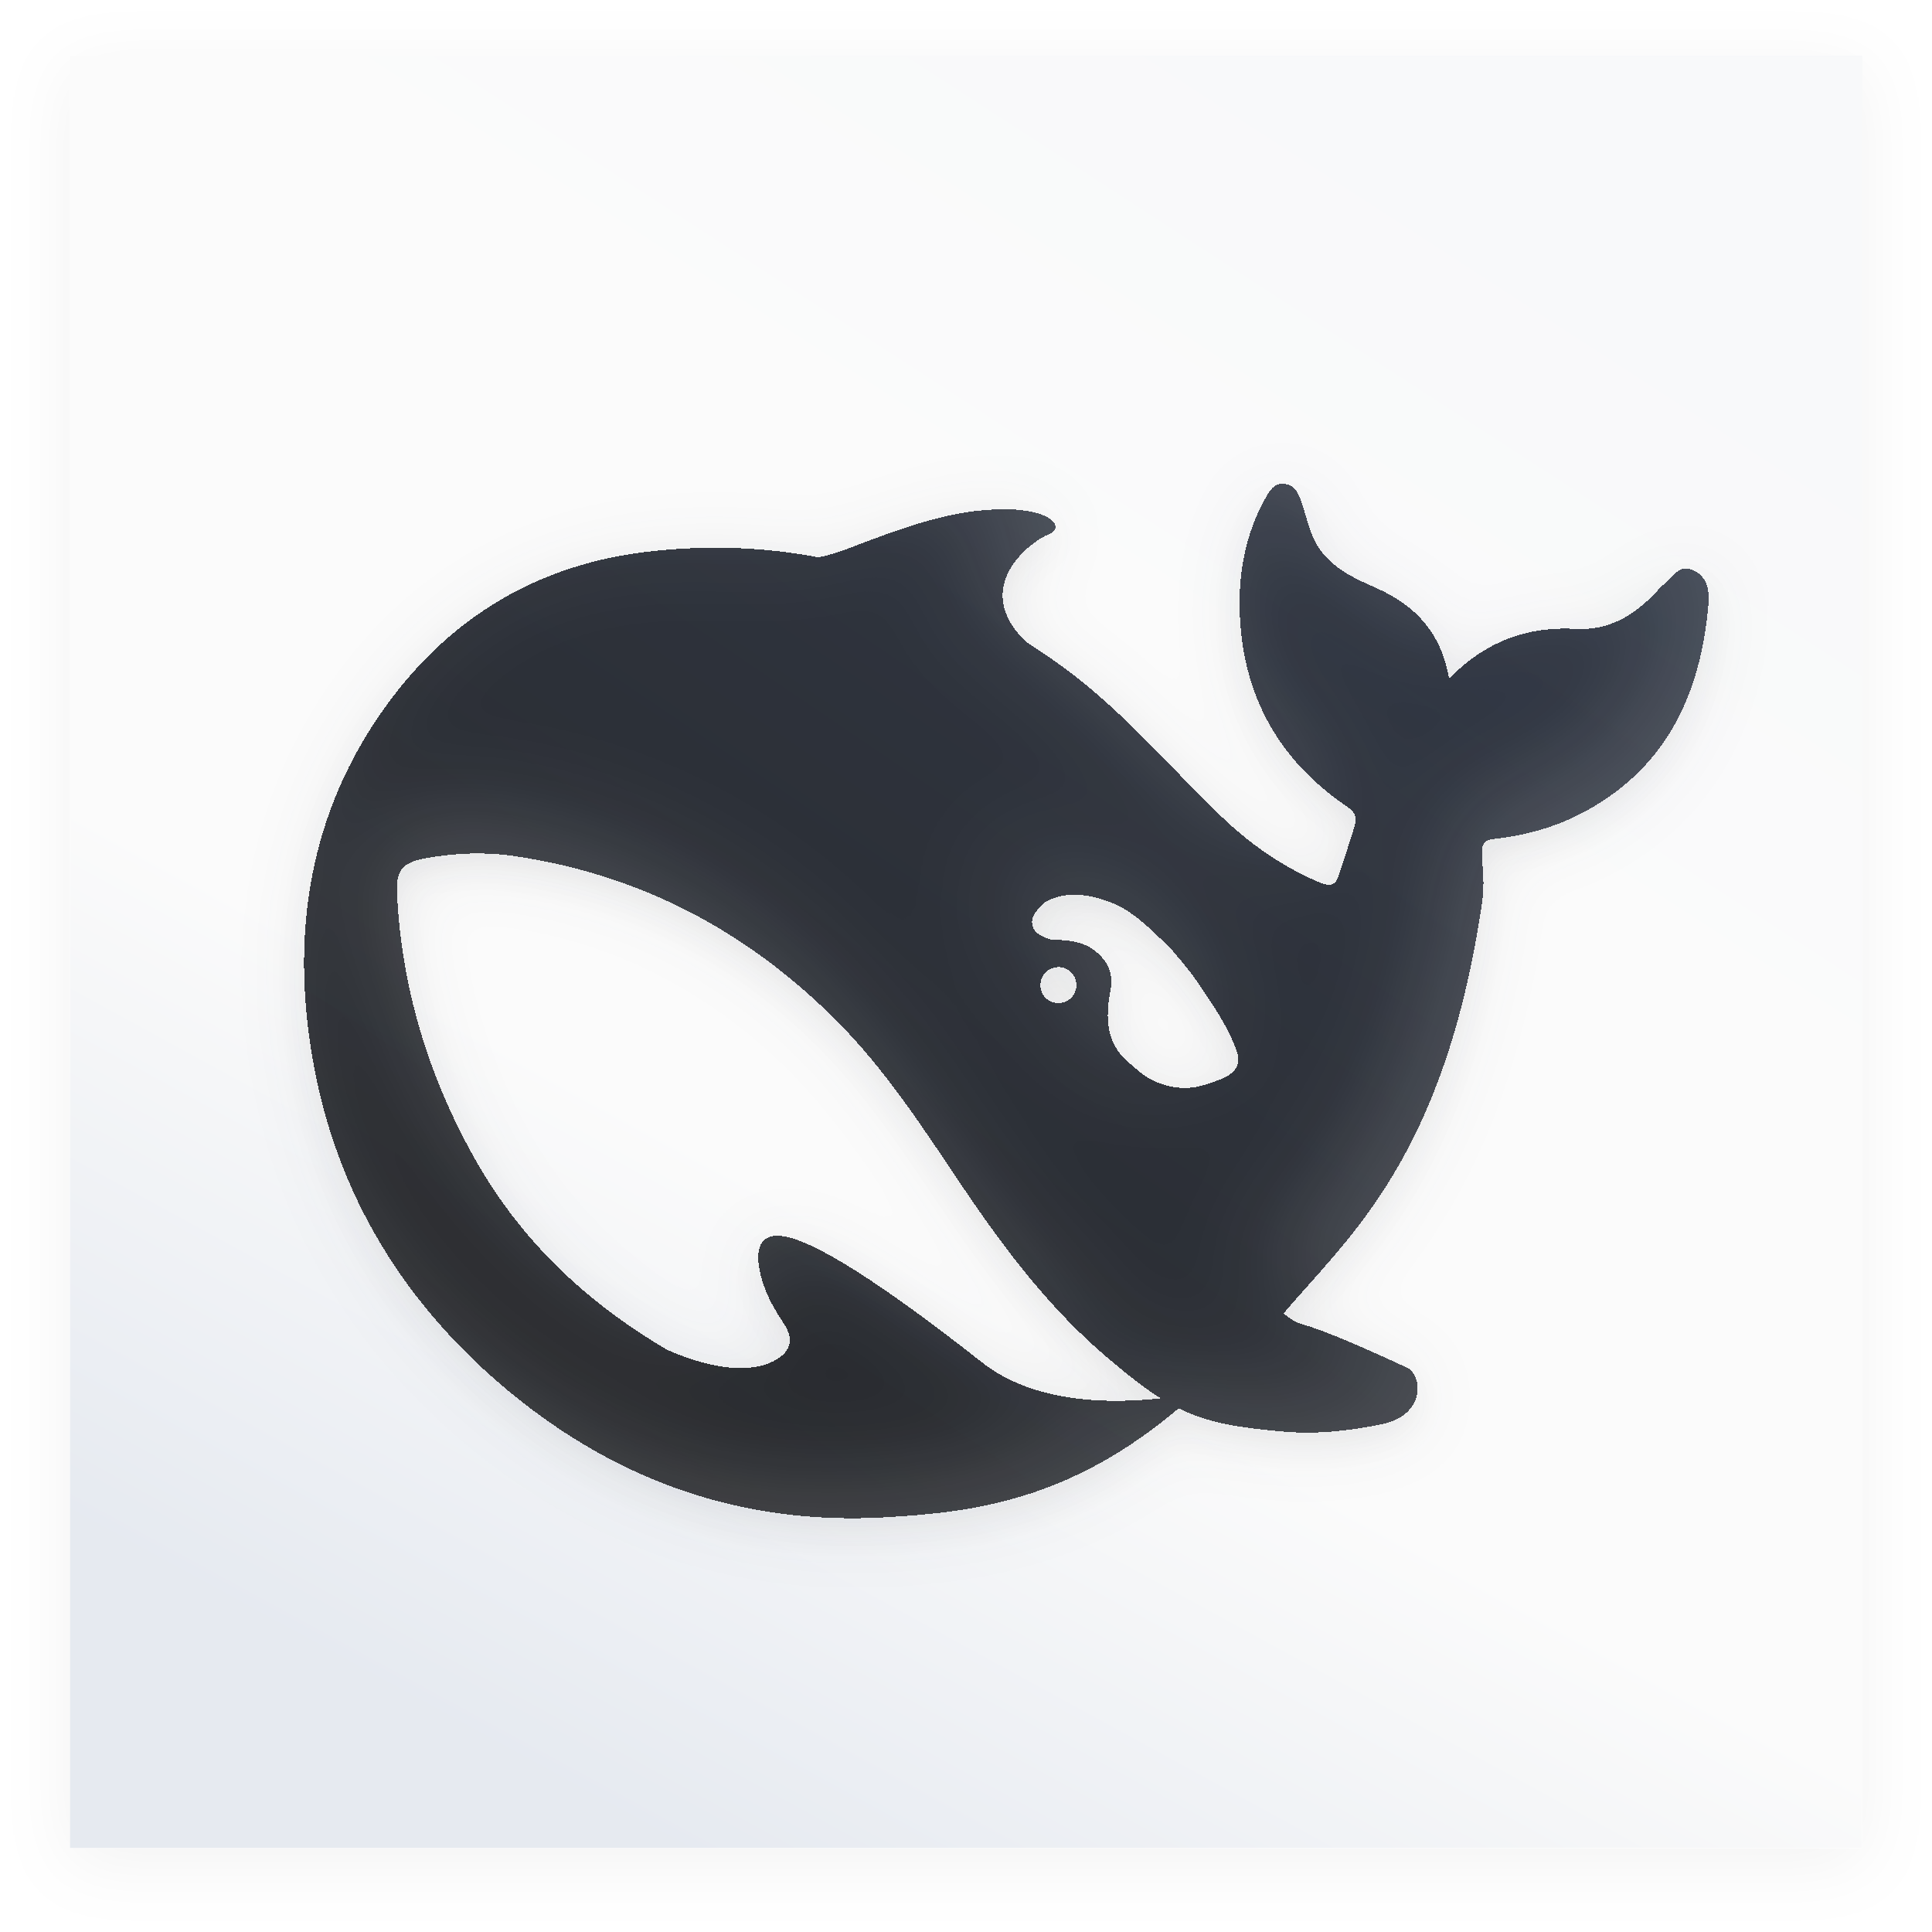
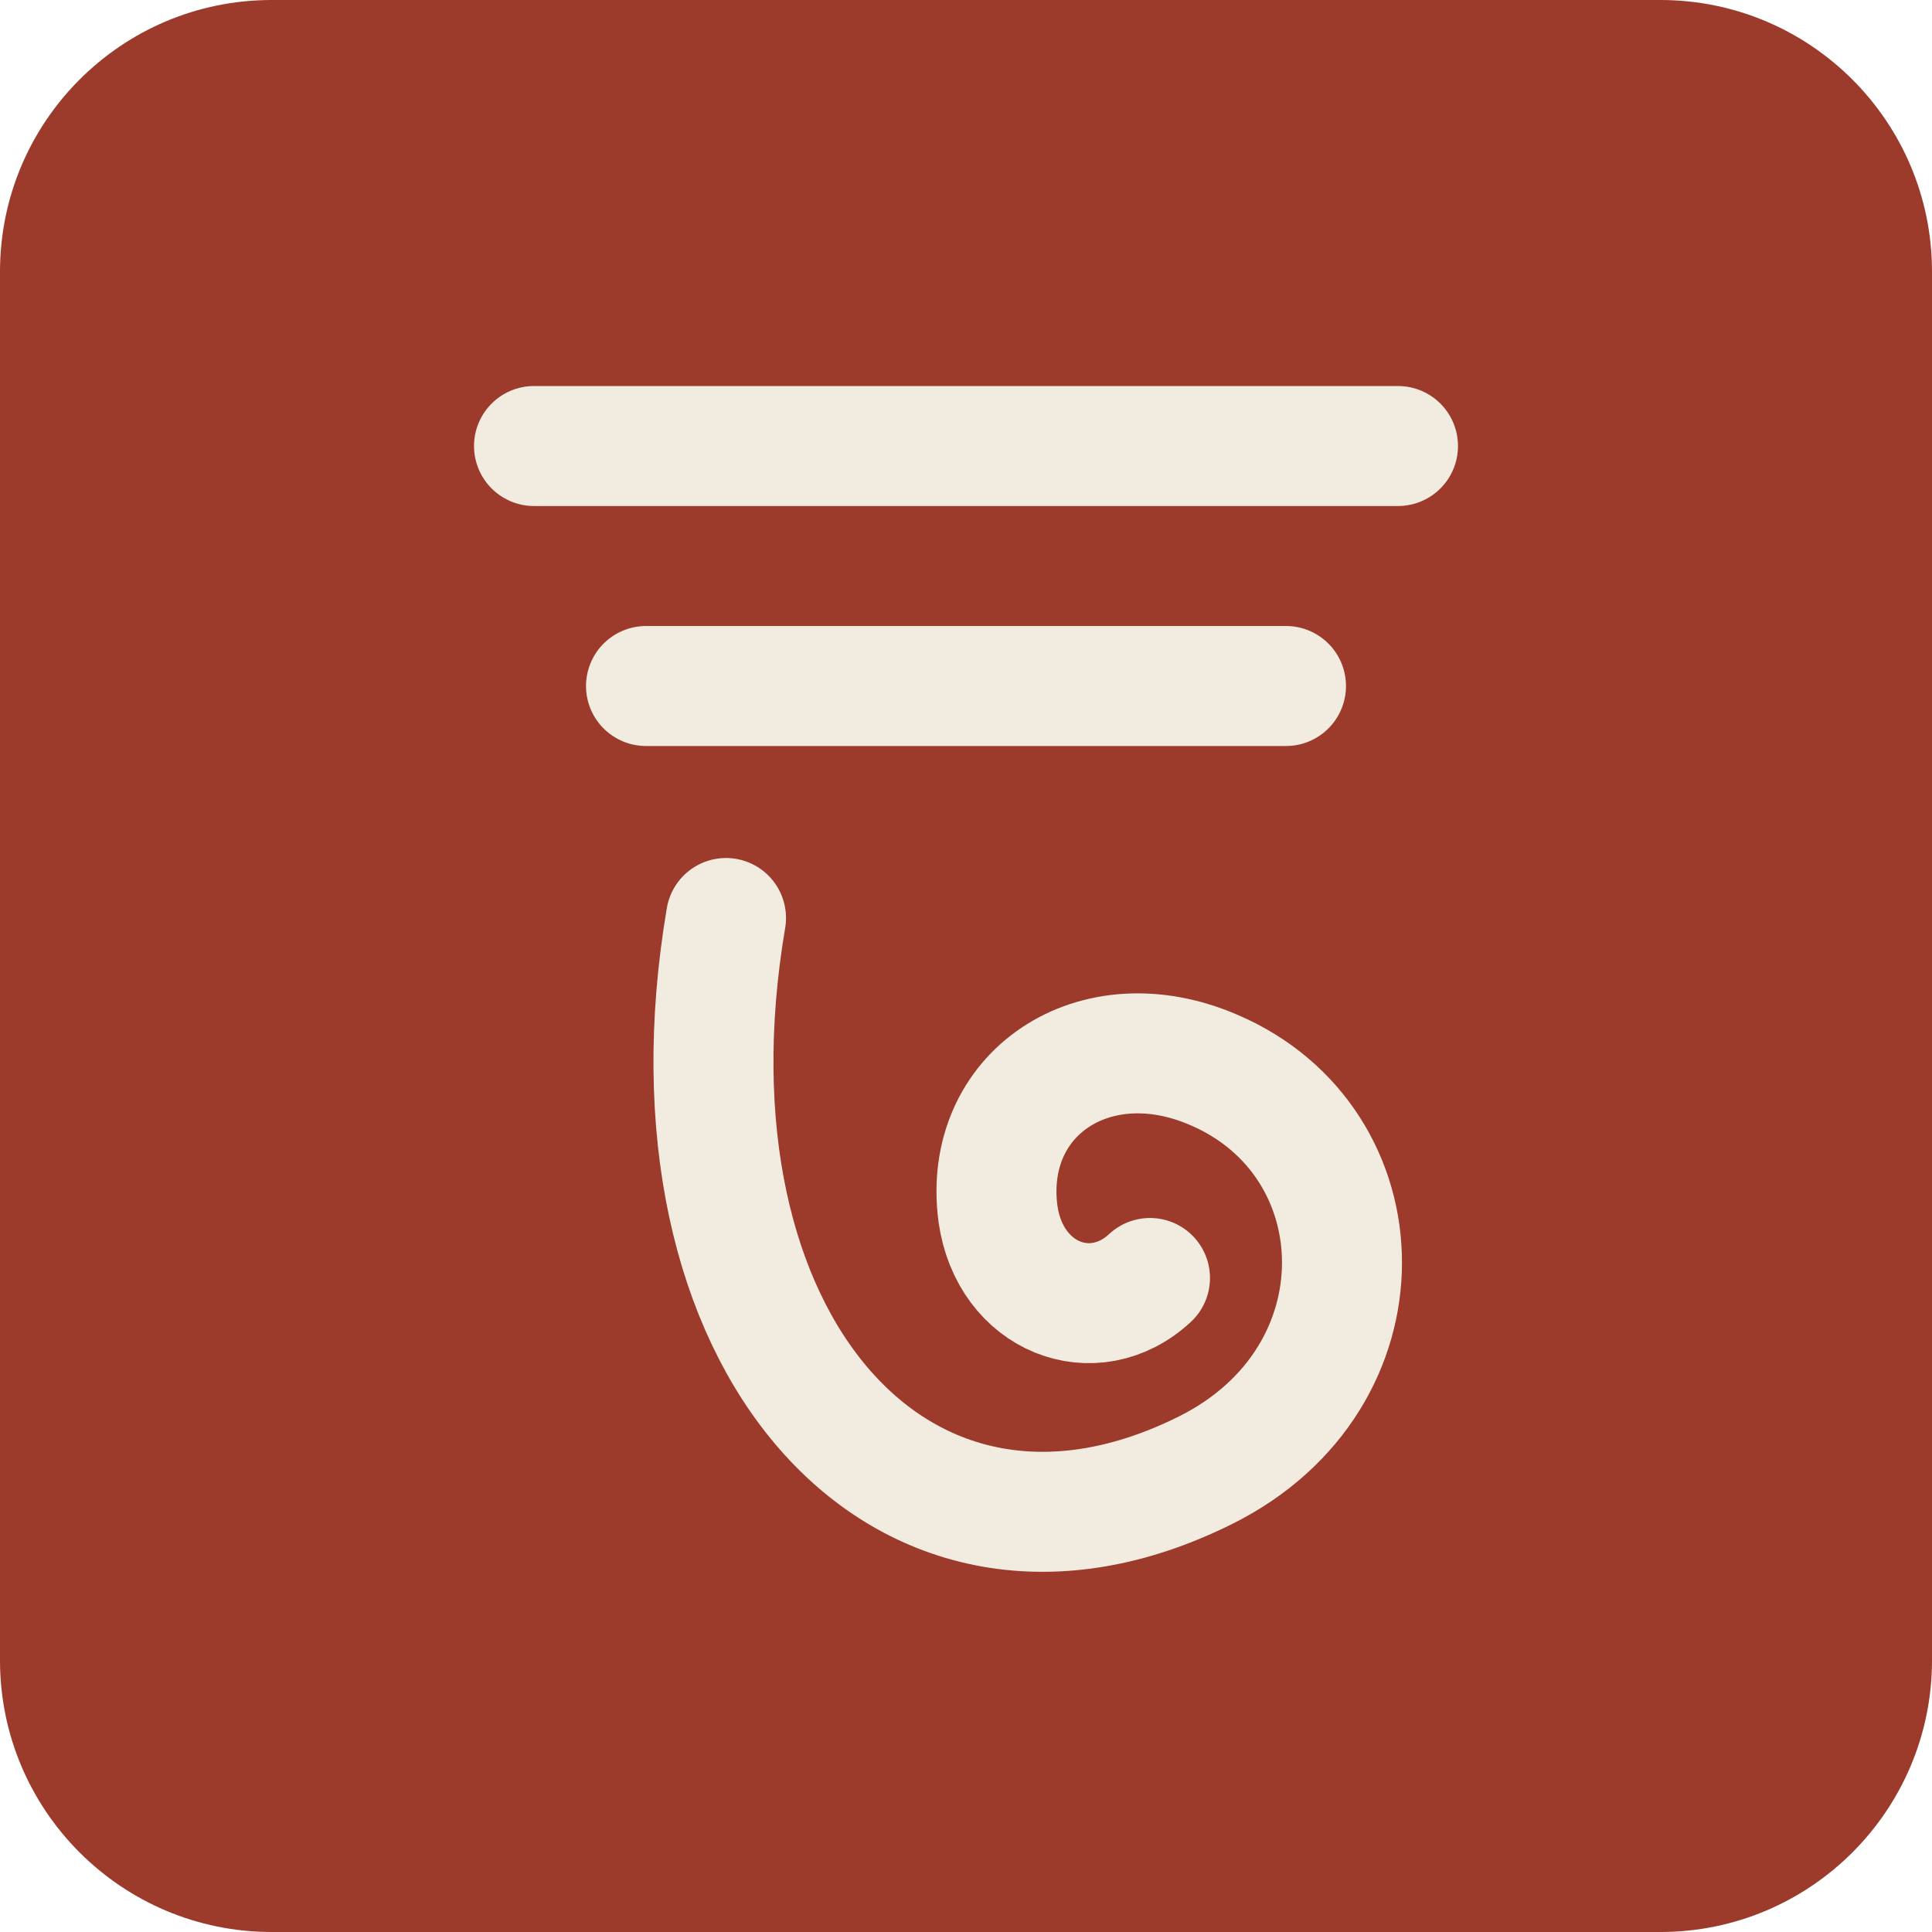
- <svg xmlns="http://www.w3.org/2000/svg" width="1104" height="1104" viewBox="0 0 1104 1104" fill="none">
-   <g filter="url(#filter0_d_1637_371)">
-     <rect width="1024" height="1024" transform="translate(40 32)" fill="#FBFBFB" />
-     <rect width="1024" height="1024" transform="translate(40 32)" fill="url(#paint0_linear_1637_371)" fill-opacity="0.4" />
-     <rect width="1024" height="1024" transform="translate(40 32)" fill="url(#paint1_linear_1637_371)" fill-opacity="0.8" />
-     <g filter="url(#filter1_ddi_1637_371)">
-       <path d="M968.002 326.025C959.5 321.85 955.842 329.804 950.865 333.835C949.162 335.143 947.722 336.834 946.283 338.393C933.859 351.673 919.336 360.407 900.376 359.363C872.649 357.804 848.963 366.525 828.035 387.759C823.586 361.583 808.812 345.951 786.313 335.936C774.536 330.729 762.64 325.51 754.401 314.186C748.645 306.112 747.074 297.127 744.195 288.274C742.36 282.936 740.538 277.465 734.385 276.554C727.718 275.51 725.103 281.112 722.476 285.803C712.006 304.95 707.952 326.039 708.349 347.405C709.26 395.463 729.54 433.742 769.823 460.962C774.404 464.094 775.579 467.212 774.14 471.771C771.394 481.153 768.119 490.257 765.241 499.639C763.406 505.624 760.66 506.933 754.256 504.329C732.154 495.08 713.049 481.417 696.175 464.874C667.524 437.138 641.633 406.536 609.325 382.566C601.733 376.964 594.154 371.758 586.298 366.802C553.33 334.773 590.616 308.464 599.251 305.333C608.282 302.082 602.393 290.877 573.214 291.009C544.048 291.141 517.364 300.906 483.353 313.935C478.389 315.891 473.147 317.318 467.786 318.494C436.917 312.64 404.873 311.332 371.377 315.111C308.332 322.141 257.975 351.964 220.953 402.876C176.471 464.081 166.014 533.624 178.835 606.153C192.302 682.594 231.291 745.887 291.194 795.372C353.328 846.68 424.876 871.813 506.498 866.99C556.076 864.122 611.279 857.489 673.532 804.74C689.23 812.55 705.708 815.681 733.052 818.02C754.111 819.976 774.391 816.976 790.076 813.726C814.674 808.519 812.971 785.726 804.072 781.564C731.995 747.962 747.826 761.638 733.435 750.565C770.06 707.198 825.263 662.139 846.85 516.156C848.553 504.567 847.114 497.273 846.85 487.892C846.718 482.157 848.025 479.95 854.574 479.303C872.623 477.215 890.156 472.273 906.238 463.42C952.938 437.892 971.765 395.965 976.215 345.7C976.875 338.01 976.083 330.069 967.976 326.039L968.002 326.025ZM561.067 778.432C491.222 723.477 457.343 705.374 443.347 706.154C430.263 706.933 432.626 721.918 435.505 731.682C438.515 741.315 442.436 747.962 447.929 756.418C451.718 762.021 454.346 770.345 444.14 776.609C421.641 790.549 382.533 771.918 380.698 771.006C335.174 744.182 297.109 708.757 270.293 660.316C244.389 613.698 229.35 563.685 226.868 510.302C226.208 497.406 230.01 492.847 242.831 490.508C259.704 487.376 277.106 486.729 293.98 489.2C365.264 499.625 425.959 531.523 476.844 582.052C505.878 610.831 527.861 645.213 550.491 678.815C574.561 714.492 600.452 748.49 633.42 776.358C645.066 786.122 654.348 793.548 663.247 799.019C636.431 802.018 591.698 802.666 561.08 778.445L561.067 778.432ZM594.55 562.905C594.55 557.171 599.132 552.625 604.888 552.625C606.195 552.625 607.371 552.876 608.414 553.273C609.853 553.801 611.16 554.581 612.203 555.744C614.038 557.567 615.081 560.17 615.081 562.905C615.081 568.64 610.5 573.185 604.743 573.185C598.987 573.185 594.537 568.627 594.537 562.905H594.55ZM698.539 616.301C691.871 619.037 685.19 621.375 678.787 621.64C668.845 622.155 657.992 618.125 652.103 613.17C642.953 605.479 636.404 601.185 633.658 587.773C632.483 582.039 633.13 573.185 634.186 568.111C636.536 557.171 633.922 550.141 626.212 543.759C619.927 538.553 611.952 537.112 603.185 537.112C599.911 537.112 596.914 535.685 594.682 534.509C591.025 532.686 588.015 528.127 590.893 522.525C591.804 520.701 596.254 516.275 597.297 515.495C609.206 508.716 622.937 510.936 635.625 516.01C647.403 520.833 656.288 529.686 669.109 542.186C682.193 557.289 684.543 561.465 692.003 572.789C697.892 581.642 703.252 590.759 706.909 601.185C709.128 607.699 706.249 613.038 698.539 616.288V616.301Z" fill="url(#paint2_linear_1637_371)" fill-opacity="0.9" shape-rendering="crispEdges" />
-     </g>
+ <svg xmlns="http://www.w3.org/2000/svg" width="1024" height="1024" viewBox="0 0 1024 1024" fill="none">
+   <rect x="0" y="0" width="1024" height="1024" rx="144" fill="#9C3A2B" />
+   <g transform="translate(512 512) scale(2.12) translate(-256 -270)" fill="none" stroke="#F2ECE0" stroke-width="30" stroke-linecap="round" stroke-linejoin="round">
+     <path d="M148 140H364" />
+     <path d="M176 200H336" />
+     <path d="M196 258c-18 106 44 176 120 138 46-23 44-82 2-100-30-13-58 6-54 36 3 21 24 29 38 16" />
  </g>
-   <defs>
-     <filter id="filter0_d_1637_371" x="-8" y="-16" width="1120" height="1120" filterUnits="userSpaceOnUse" color-interpolation-filters="sRGB">
-       <feFlood flood-opacity="0" result="BackgroundImageFix" />
-       <feColorMatrix in="SourceAlpha" type="matrix" values="0 0 0 0 0 0 0 0 0 0 0 0 0 0 0 0 0 0 127 0" result="hardAlpha" />
-       <feOffset dy="8" />
-       <feGaussianBlur stdDeviation="20" />
-       <feComposite in2="hardAlpha" operator="out" />
-       <feColorMatrix type="matrix" values="0 0 0 0 0 0 0 0 0 0 0 0 0 0 0 0 0 0 0.05 0" />
-       <feBlend mode="normal" in2="BackgroundImageFix" result="effect1_dropShadow_1637_371" />
-       <feBlend mode="normal" in="BackgroundImageFix" in2="effect1_dropShadow_1637_371" result="BackgroundImageFix" />
-       <feBlend mode="normal" in="SourceGraphic" in2="BackgroundImageFix" result="shape" />
-     </filter>
-     <filter id="filter1_ddi_1637_371" x="133.744" y="240.427" width="882.652" height="671.147" filterUnits="userSpaceOnUse" color-interpolation-filters="sRGB">
-       <feFlood flood-opacity="0" result="BackgroundImageFix" />
-       <feColorMatrix in="SourceAlpha" type="matrix" values="0 0 0 0 0 0 0 0 0 0 0 0 0 0 0 0 0 0 127 0" result="hardAlpha" />
-       <feOffset dy="4" />
-       <feGaussianBlur stdDeviation="20" />
-       <feComposite in2="hardAlpha" operator="out" />
-       <feColorMatrix type="matrix" values="0 0 0 0 0.176 0 0 0 0 0.192 0 0 0 0 0.231 0 0 0 0.08 0" />
-       <feBlend mode="normal" in2="BackgroundImageFix" result="effect1_dropShadow_1637_371" />
-       <feColorMatrix in="SourceAlpha" type="matrix" values="0 0 0 0 0 0 0 0 0 0 0 0 0 0 0 0 0 0 127 0" result="hardAlpha" />
-       <feOffset dy="8" />
-       <feGaussianBlur stdDeviation="8" />
-       <feComposite in2="hardAlpha" operator="out" />
-       <feColorMatrix type="matrix" values="0 0 0 0 0.173 0 0 0 0 0.188 0 0 0 0 0.224 0 0 0 0.04 0" />
-       <feBlend mode="normal" in2="effect1_dropShadow_1637_371" result="effect2_dropShadow_1637_371" />
-       <feBlend mode="normal" in="SourceGraphic" in2="BackgroundImageFix" result="shape" />
-       <feColorMatrix in="SourceAlpha" type="matrix" values="0 0 0 0 0 0 0 0 0 0 0 0 0 0 0 0 0 0 127 0" result="hardAlpha" />
-       <feOffset dx="-16" dy="-20" />
-       <feGaussianBlur stdDeviation="30" />
-       <feComposite in2="hardAlpha" operator="arithmetic" k2="-1" k3="1" />
-       <feColorMatrix type="matrix" values="0 0 0 0 1 0 0 0 0 1 0 0 0 0 1 0 0 0 0.15 0" />
-       <feBlend mode="normal" in2="shape" result="effect3_innerShadow_1637_371" />
-       <feBlend mode="normal" in="effect3_innerShadow_1637_371" in2="effect2_dropShadow_1637_371" result="effect3_innerShadow_1637_371" />
-     </filter>
-     <linearGradient id="paint0_linear_1637_371" x1="973.58" y1="1.59609e-05" x2="378.123" y2="917.86" gradientUnits="userSpaceOnUse">
-       <stop offset="0.142" stop-color="#D4DBE9" />
-       <stop offset="0.486" stop-color="#FBFBFB" />
-     </linearGradient>
-     <linearGradient id="paint1_linear_1637_371" x1="603.371" y1="445.063" x2="239.356" y2="1111.41" gradientUnits="userSpaceOnUse">
-       <stop offset="0.363" stop-color="#FBFBFB" />
-       <stop offset="0.83" stop-color="#E1E6EE" />
-     </linearGradient>
-     <linearGradient id="paint2_linear_1637_371" x1="849.855" y1="39.085" x2="331.636" y2="802.645" gradientUnits="userSpaceOnUse">
-       <stop offset="0.086" stop-color="#1C2434" />
-       <stop offset="1" stop-color="#0F1115" />
-     </linearGradient>
-   </defs>
</svg>
